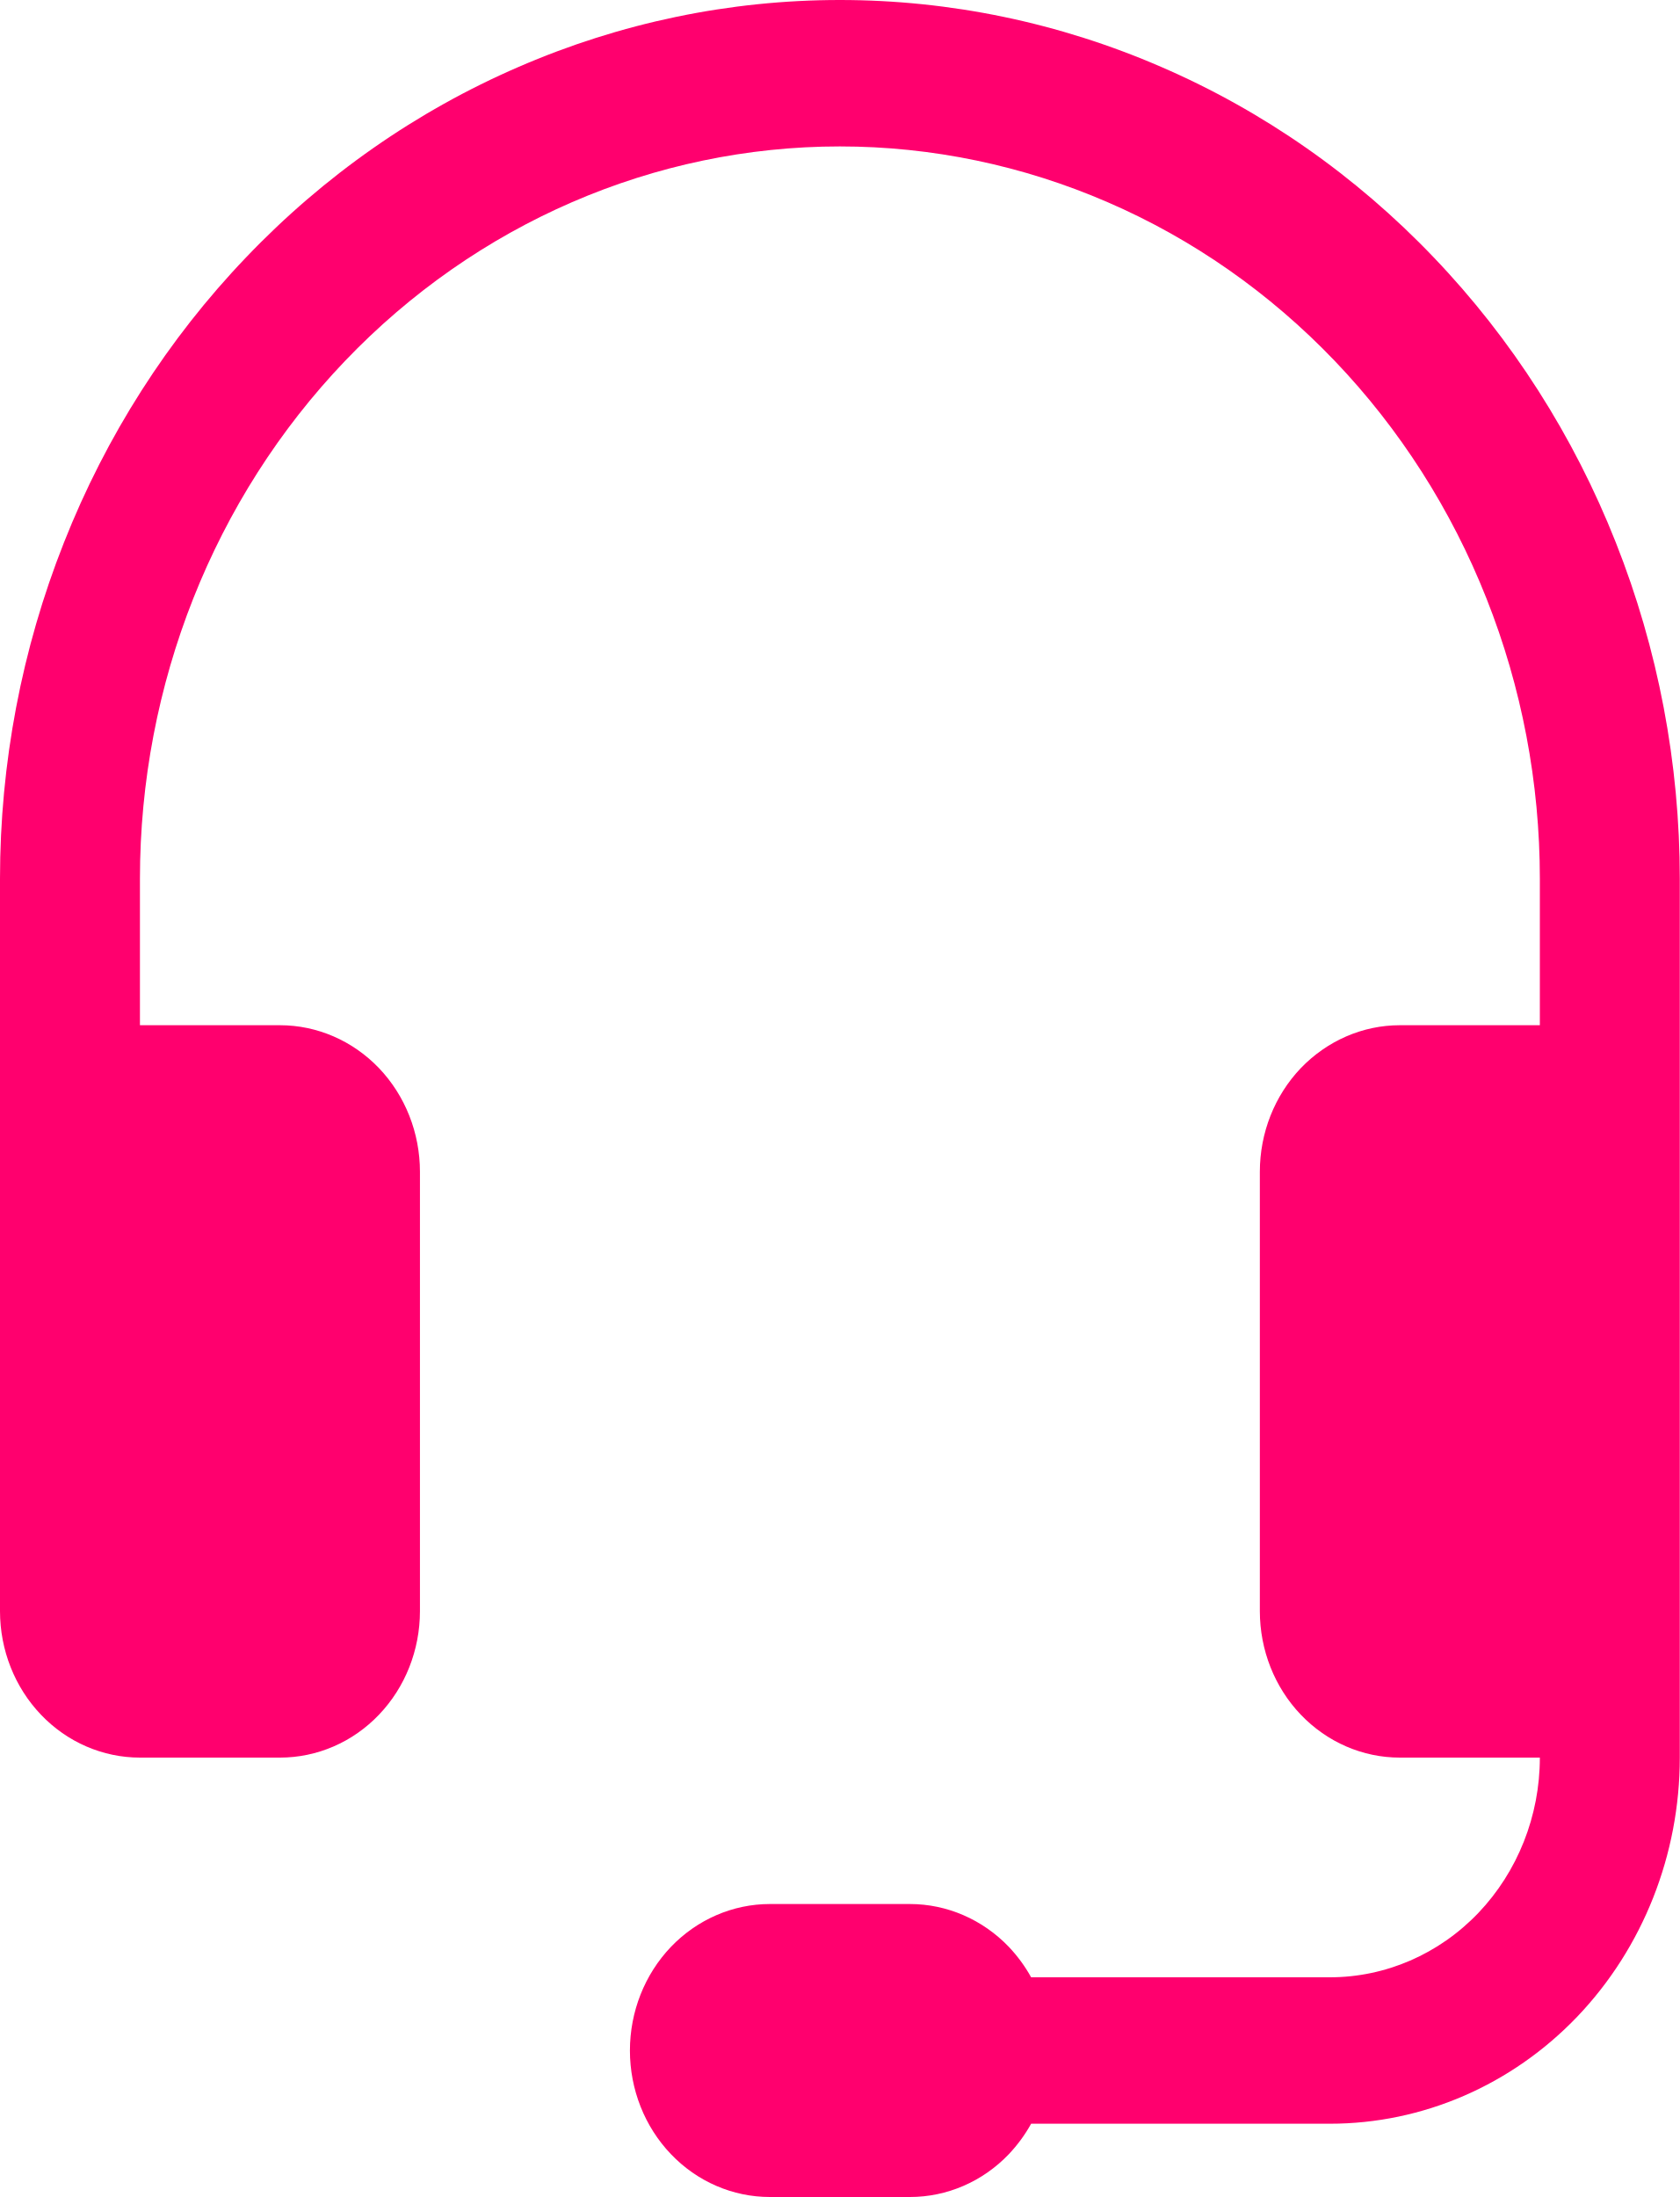
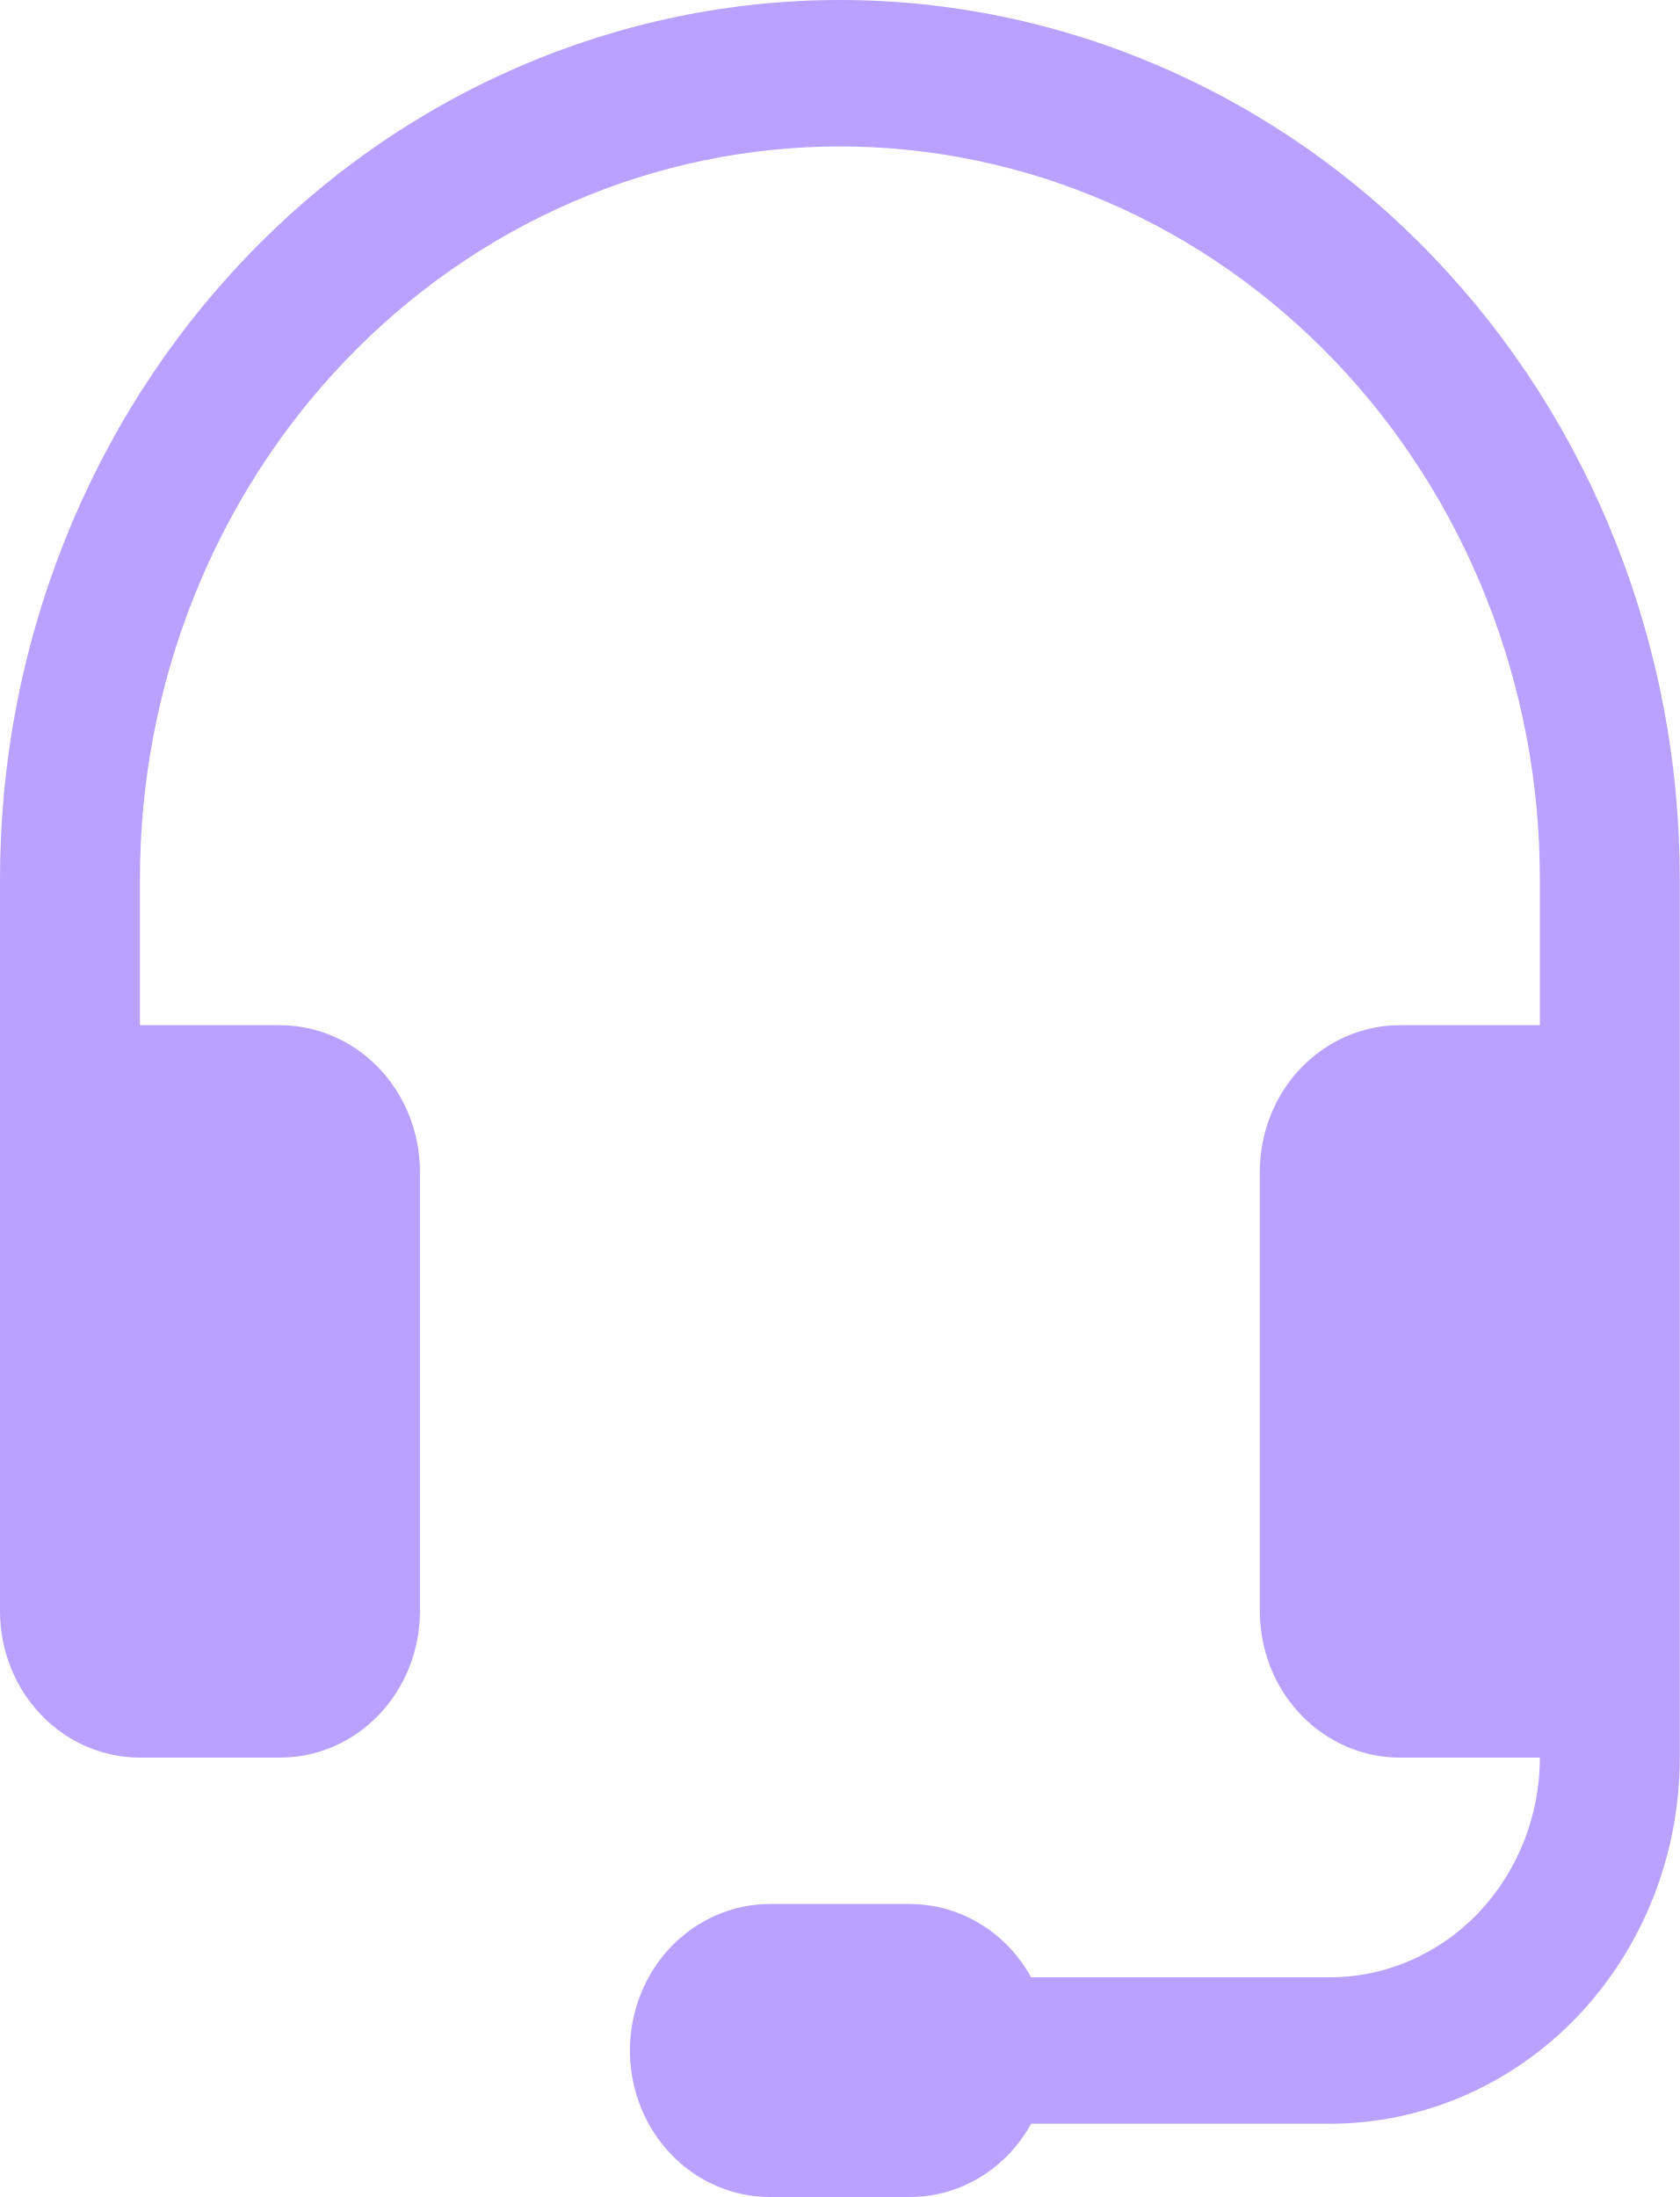
<svg xmlns="http://www.w3.org/2000/svg" width="13" height="17" viewBox="0 0 13 17" fill="none">
-   <path d="M2.67 2.793C3.686 1.73 5.063 1.133 6.5 1.133C7.211 1.133 7.916 1.28 8.573 1.565C9.23 1.849 9.827 2.267 10.33 2.793C10.833 3.319 11.232 3.944 11.504 4.631C11.777 5.319 11.917 6.056 11.917 6.8V7.933H10.833C10.546 7.933 10.271 8.053 10.067 8.265C9.864 8.478 9.75 8.766 9.75 9.067V12.467C9.75 12.767 9.864 13.056 10.067 13.268C10.271 13.481 10.546 13.6 10.833 13.6H11.917C11.917 14.051 11.745 14.483 11.441 14.802C11.136 15.121 10.723 15.3 10.292 15.3H7.98C7.933 15.215 7.875 15.136 7.808 15.065C7.605 14.853 7.329 14.733 7.042 14.733H5.958C5.671 14.733 5.395 14.853 5.192 15.065C4.989 15.278 4.875 15.566 4.875 15.867C4.875 16.167 4.989 16.456 5.192 16.668C5.395 16.881 5.671 17 5.958 17H7.042C7.329 17 7.605 16.881 7.808 16.668C7.875 16.597 7.933 16.518 7.98 16.433H10.292C11.01 16.433 11.699 16.135 12.207 15.604C12.715 15.072 13 14.351 13 13.6V6.8C13 5.907 12.832 5.023 12.505 4.198C12.179 3.373 11.7 2.623 11.096 1.992C10.493 1.36 9.776 0.859 8.987 0.518C8.199 0.176 7.354 0 6.5 0C5.646 0 4.801 0.176 4.013 0.518C3.224 0.859 2.507 1.36 1.904 1.992C1.3 2.623 0.821 3.373 0.495 4.198C0.168 5.023 0 5.907 0 6.8V12.467C0 12.767 0.114 13.056 0.317 13.268C0.52 13.481 0.796 13.6 1.083 13.6H2.167C2.454 13.6 2.73 13.481 2.933 13.268C3.136 13.056 3.25 12.767 3.25 12.467V9.067C3.25 8.766 3.136 8.478 2.933 8.265C2.73 8.053 2.454 7.933 2.167 7.933H1.083V6.8C1.083 5.297 1.654 3.856 2.67 2.793Z" fill="#FF006E" />
+   <path d="M2.67 2.793C3.686 1.73 5.063 1.133 6.5 1.133C7.211 1.133 7.916 1.28 8.573 1.565C9.23 1.849 9.827 2.267 10.33 2.793C10.833 3.319 11.232 3.944 11.504 4.631C11.777 5.319 11.917 6.056 11.917 6.8V7.933H10.833C10.546 7.933 10.271 8.053 10.067 8.265C9.864 8.478 9.75 8.766 9.75 9.067V12.467C9.75 12.767 9.864 13.056 10.067 13.268C10.271 13.481 10.546 13.6 10.833 13.6H11.917C11.917 14.051 11.745 14.483 11.441 14.802C11.136 15.121 10.723 15.3 10.292 15.3H7.98C7.933 15.215 7.875 15.136 7.808 15.065C7.605 14.853 7.329 14.733 7.042 14.733H5.958C5.671 14.733 5.395 14.853 5.192 15.065C4.989 15.278 4.875 15.566 4.875 15.867C4.875 16.167 4.989 16.456 5.192 16.668C5.395 16.881 5.671 17 5.958 17H7.042C7.329 17 7.605 16.881 7.808 16.668C7.875 16.597 7.933 16.518 7.98 16.433H10.292C11.01 16.433 11.699 16.135 12.207 15.604C12.715 15.072 13 14.351 13 13.6V6.8C13 5.907 12.832 5.023 12.505 4.198C12.179 3.373 11.7 2.623 11.096 1.992C10.493 1.36 9.776 0.859 8.987 0.518C8.199 0.176 7.354 0 6.5 0C5.646 0 4.801 0.176 4.013 0.518C3.224 0.859 2.507 1.36 1.904 1.992C1.3 2.623 0.821 3.373 0.495 4.198C0.168 5.023 0 5.907 0 6.8V12.467C0 12.767 0.114 13.056 0.317 13.268C0.52 13.481 0.796 13.6 1.083 13.6H2.167C2.454 13.6 2.73 13.481 2.933 13.268C3.136 13.056 3.25 12.767 3.25 12.467V9.067C3.25 8.766 3.136 8.478 2.933 8.265C2.73 8.053 2.454 7.933 2.167 7.933H1.083V6.8C1.083 5.297 1.654 3.856 2.67 2.793Z" fill="#B8A1FF" />
</svg>
